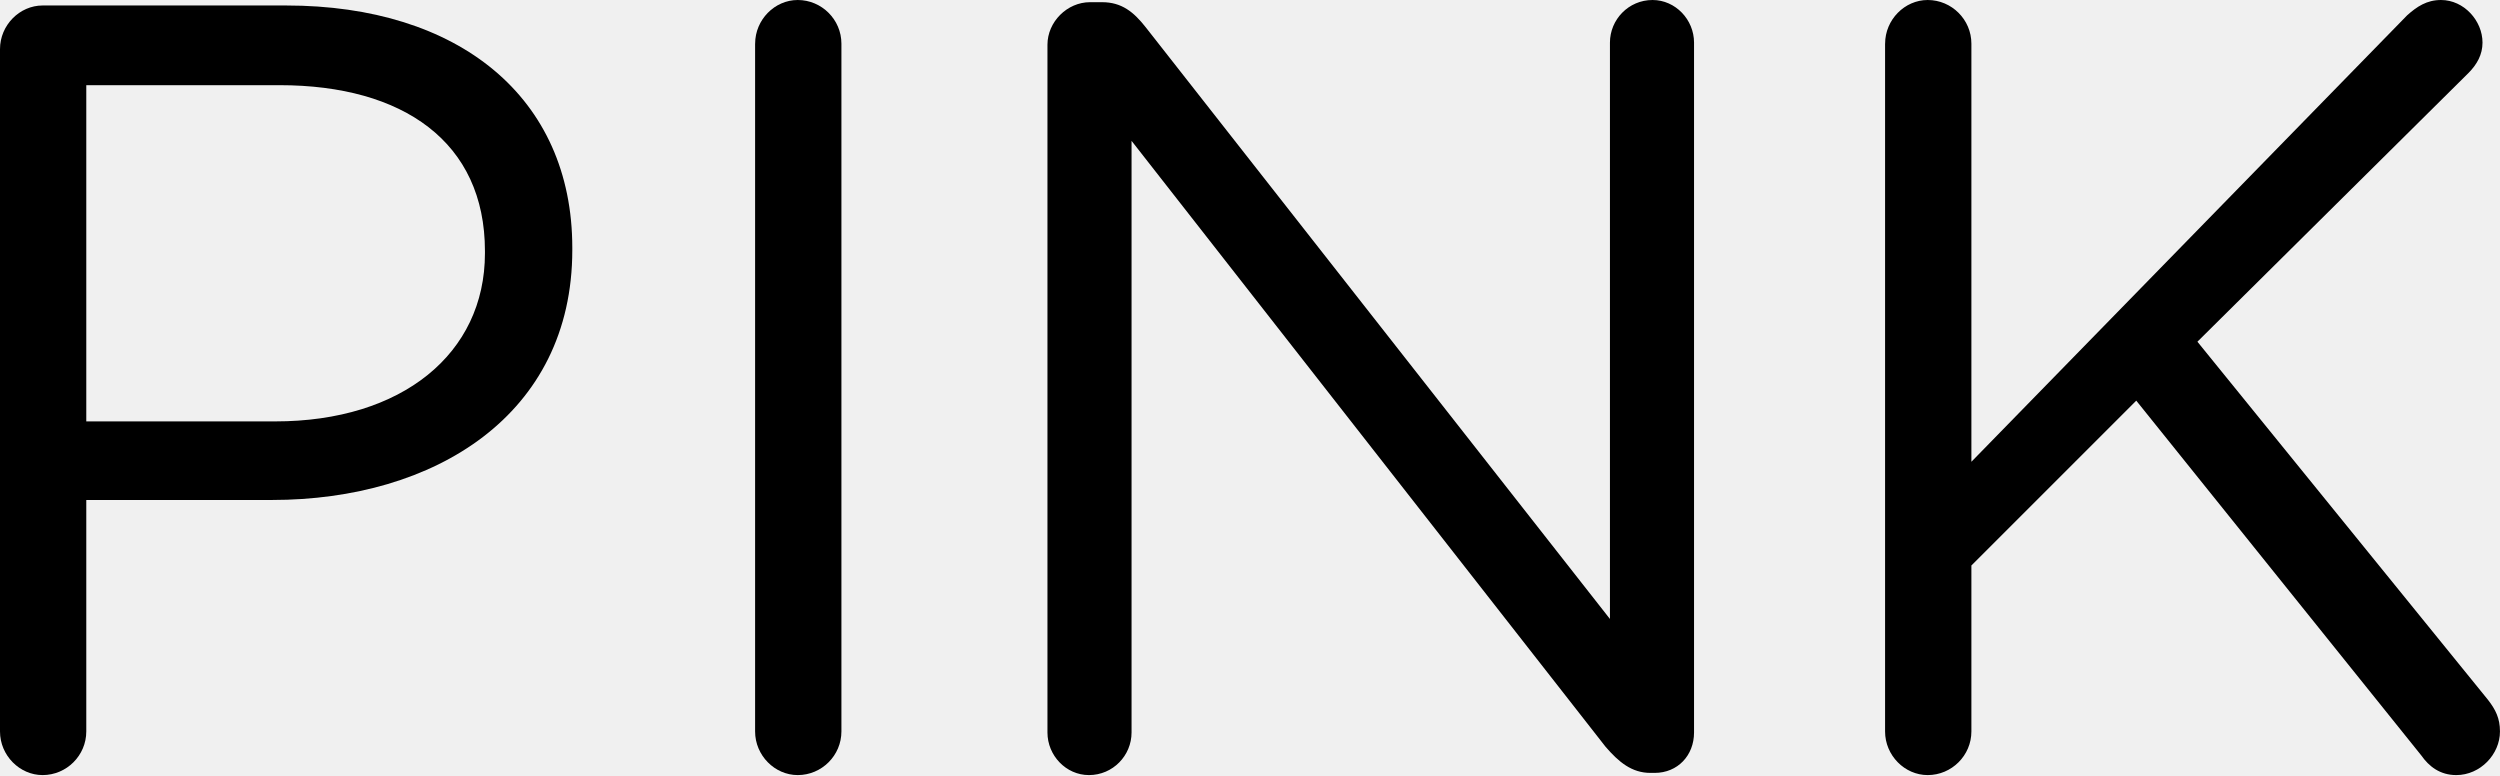
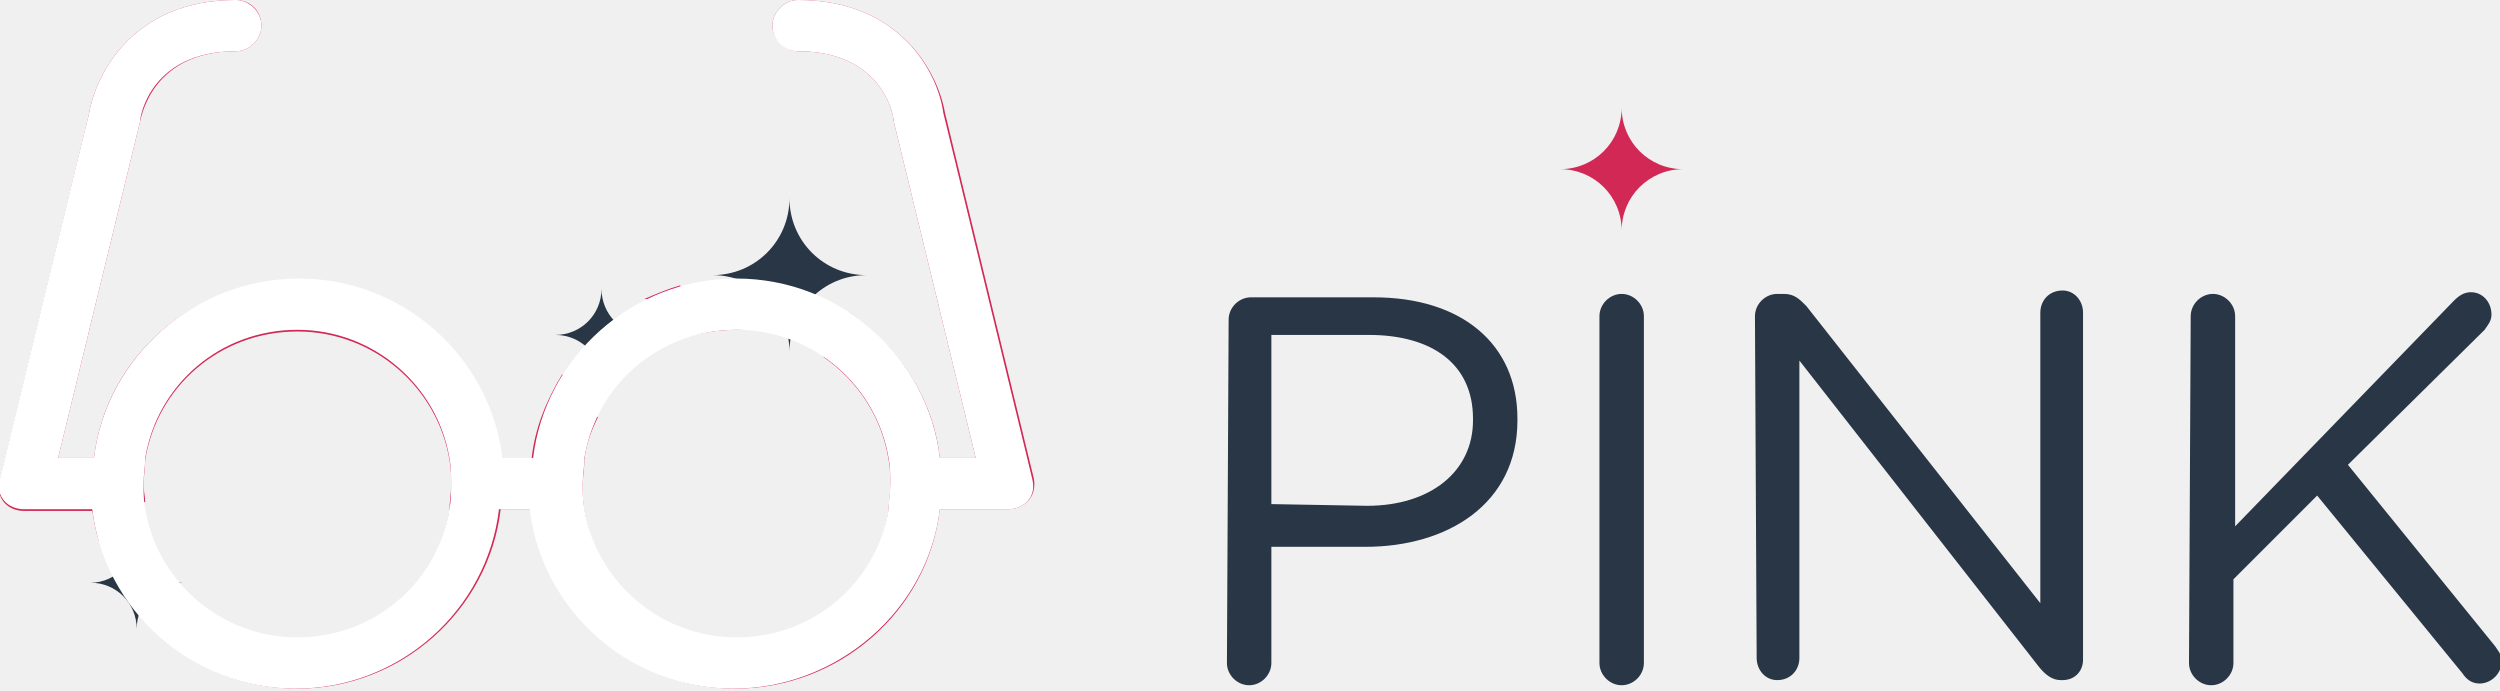
- <svg xmlns="http://www.w3.org/2000/svg" version="1.0" id="Layer_1" x="0px" y="0px" width="74.318px" height="23.041px" viewBox="0 0 74.318 23.041" enable-background="new 0 0 74.318 23.041" xml:space="preserve">
+ <svg xmlns="http://www.w3.org/2000/svg" version="1.1" id="Layer_2" x="0px" y="0px" viewBox="0 0 146.3 40.4" style="enable-background:new 0 0 146.3 40.4;" xml:space="preserve">
+   <style type="text/css">
+ 	.st0{fill:#283645;}
+ 	.st1{fill:#D22856;}
+ 	.st2{fill:#FFFFFF;}
+ </style>
  <g>
-     <path d="M0,1.46c0-0.713,0.585-1.297,1.266-1.297h7.24c5.13,0,8.507,2.726,8.507,7.205v0.064c0,4.901-4.091,7.431-8.928,7.431       h-5.52v6.881c0,0.714-0.584,1.297-1.299,1.297C0.585,23.041,0,22.458,0,21.744V1.46z M8.182,12.527       c3.767,0,6.234-2.012,6.234-4.998V7.464c0-3.245-2.435-4.932-6.104-4.932H2.565v9.995H8.182z" />
-     <path d="M22.448,1.298C22.448,0.584,23.032,0,23.714,0c0.714,0,1.299,0.584,1.299,1.298v20.446c0,0.714-0.584,1.297-1.299,1.297       c-0.682,0-1.267-0.583-1.267-1.297V1.298z" />
-     <path d="M31.138,1.33c0-0.68,0.584-1.265,1.266-1.265h0.357c0.584,0,0.942,0.292,1.299,0.747L47.859,18.4V1.266       C47.859,0.584,48.412,0,49.125,0c0.682,0,1.234,0.584,1.234,1.266v20.51c0,0.682-0.487,1.2-1.17,1.2H49.06       c-0.552,0-0.941-0.324-1.332-0.778L33.638,4.187v17.589c0,0.682-0.552,1.265-1.267,1.265c-0.682,0-1.233-0.583-1.233-1.265V1.33z" />
-     <path d="M56.039,1.298C56.039,0.584,56.623,0,57.304,0c0.715,0,1.3,0.584,1.3,1.298v12.429L71.558,0.455       C71.849,0.195,72.142,0,72.565,0c0.682,0,1.233,0.617,1.233,1.266c0,0.357-0.163,0.649-0.422,0.909l-8.053,7.983l8.637,10.645       c0.228,0.292,0.357,0.553,0.357,0.941c0,0.681-0.584,1.297-1.299,1.297c-0.486,0-0.812-0.259-1.039-0.583L63.505,11.91l-4.901,4.9       v4.934c0,0.714-0.585,1.297-1.3,1.297c-0.682,0-1.266-0.583-1.266-1.297V1.298z" />
+     <path class="st0" d="M71.9,18.7c0-0.7,0.6-1.3,1.3-1.3h7.2c5.1,0,8.4,2.7,8.4,7.1v0.1c0,4.9-4.1,7.4-8.9,7.4h-5.5v6.8   c0,0.7-0.6,1.3-1.3,1.3c-0.7,0-1.3-0.6-1.3-1.3L71.9,18.7L71.9,18.7z M80,29.6c3.7,0,6.2-2,6.2-5v-0.1c0-3.2-2.4-4.9-6.1-4.9h-5.7   v9.9L80,29.6L80,29.6z" />
+     <path class="st0" d="M93.6,18.5c0-0.7,0.6-1.3,1.3-1.3c0.7,0,1.3,0.6,1.3,1.3v20.3c0,0.7-0.6,1.3-1.3,1.3c-0.7,0-1.3-0.6-1.3-1.3   V18.5z" />
+     <path class="st0" d="M102.7,18.5c0-0.7,0.6-1.3,1.3-1.3h0.4c0.6,0,0.9,0.3,1.3,0.7l13.7,17.4v-17c0-0.7,0.5-1.3,1.3-1.3   c0.7,0,1.2,0.6,1.2,1.3v20.3c0,0.7-0.5,1.2-1.2,1.2h-0.1c-0.5,0-0.9-0.3-1.3-0.8l-14-17.9v17.4c0,0.7-0.5,1.3-1.3,1.3   c-0.7,0-1.2-0.6-1.2-1.3L102.7,18.5L102.7,18.5z" />
+     <path class="st0" d="M128.2,18.5c0-0.7,0.6-1.3,1.3-1.3s1.3,0.6,1.3,1.3v12.3l12.8-13.2c0.3-0.3,0.6-0.5,1-0.5   c0.7,0,1.2,0.6,1.2,1.3c0,0.4-0.2,0.6-0.4,0.9l-8,7.9l8.6,10.6c0.2,0.3,0.4,0.5,0.4,0.9c0,0.7-0.6,1.3-1.3,1.3   c-0.5,0-0.8-0.3-1-0.6L135.6,29l-4.9,4.9v4.9c0,0.7-0.6,1.3-1.3,1.3s-1.3-0.6-1.3-1.3L128.2,18.5L128.2,18.5z" />
+   </g>
+   <g>
+     <path class="st1" d="M43.1,19.3c0.2,0,0.5,0,0.7,0c-0.4-0.7-1.2-1.2-2.1-1.2c-0.9,0-1.6-0.6-1.9-1.4c-0.7,0.2-1.4,0.5-2.1,0.8   c0.1,0,0.1,0,0.2,0c1.1,0,2,0.9,2,2c0,0.1,0,0.2,0,0.3C40.9,19.5,42,19.3,43.1,19.3z" />
+     <path class="st1" d="M60.5,28L55.3,6.6C54.9,4.3,52.7,0,46.7,0c-0.8,0-1.5,0.7-1.5,1.5S45.9,3,46.7,3c4.9,0,5.6,3.7,5.6,4.1   l4.8,19.7H55c-0.4-3.6-2.5-6.6-5.3-8.5c-0.9,0.4-1.5,1.3-1.5,2.3c0,0.1,0,0.2,0,0.3c2,1.4,3.4,3.5,3.8,6c0.1,0.5,0.1,1,0.1,1.5   s-0.1,1-0.1,1.5c-0.7,4.3-4.4,7.5-8.9,7.5s-8.2-3.3-8.9-7.5c-0.1-0.5-0.1-1-0.1-1.5s0.1-1,0.1-1.5c0.1-0.9,0.4-1.7,0.8-2.5   c-1-0.1-1.9-0.9-1.9-2c0-0.2-0.1-0.4-0.2-0.5c-0.9,1.5-1.6,3.1-1.8,5h-1.8c-0.7-5.9-5.8-10.5-11.9-10.5S6.2,20.9,5.5,26.8H3.4   L8.2,7.1C8.3,6.7,9,3,13.8,3c0.8,0,1.5-0.7,1.5-1.5S14.7,0,13.8,0c-6,0-8.2,4.3-8.6,6.7L0,28.1c-0.3,1.1,0.5,1.8,1.4,1.8l0,0h4   c0.1,0.6,0.2,1.2,0.4,1.8C5.9,31.6,6,31.5,6,31.3c0-1.1,0.9-2,2-2c0.2,0,0.3,0,0.5,0.1c0-0.3-0.1-0.7-0.1-1c0-0.5,0.1-1,0.1-1.5   c0.7-4.3,4.4-7.5,8.9-7.5s8.2,3.3,8.9,7.5c0.1,0.5,0.1,1,0.1,1.5s-0.1,1-0.1,1.5c-0.7,4.3-4.4,7.5-8.9,7.5c-2,0-3.9-0.7-5.4-1.8   c-0.4,0.3-0.8,0.5-1.3,0.5c-0.4,0-0.7,0.3-0.7,0.7c0,0.3-0.1,0.6-0.2,0.8c2.1,1.7,4.7,2.7,7.6,2.7c6.1,0,11.2-4.6,11.9-10.5h1.8   c0.7,5.9,5.8,10.5,11.9,10.5s11.3-4.5,12-10.5h4l0,0C59.9,29.8,60.7,29.1,60.5,28z" />
+   </g>
+   <g>
+     <path class="st1" d="M98.5,9.9c-2,0-3.6-1.6-3.6-3.6c0,2-1.6,3.6-3.6,3.6c2,0,3.6,1.6,3.6,3.6C94.9,11.5,96.5,9.9,98.5,9.9z" />
+     <g>
+       <g>
+         <path class="st0" d="M50.7,16.1c-2.5,0-4.5-2-4.5-4.5c0,2.5-2,4.5-4.5,4.5c2.5,0,4.5,2,4.5,4.5C46.2,18.1,48.2,16.1,50.7,16.1z" />
+       </g>
+     </g>
+     <g>
+       <g>
+         <path class="st0" d="M37.9,19.6c-1.5,0-2.7-1.2-2.7-2.7c0,1.5-1.2,2.7-2.7,2.7c1.5,0,2.7,1.2,2.7,2.7     C35.2,20.9,36.4,19.6,37.9,19.6z" />
+       </g>
+     </g>
+     <g>
+       <g>
+         <path class="st0" d="M10.7,34.1c-1.5,0-2.7-1.2-2.7-2.8c0,1.5-1.2,2.8-2.7,2.8c1.5,0,2.7,1.2,2.7,2.7C8,35.3,9.2,34.1,10.7,34.1z     " />
+       </g>
+     </g>
+   </g>
+   <g>
+     <path class="st2" d="M60.4,28c0,0-5.2-21.4-5.2-21.4C54.9,4.3,52.7,0,46.7,0c-0.8,0-1.5,0.7-1.5,1.5S45.8,3,46.7,3  c4.9,0,5.6,3.7,5.6,4.1l4.8,19.7H55c-0.7-5.9-5.8-10.5-11.9-10.5s-11.2,4.6-11.9,10.5h-1.8c-0.7-5.9-5.8-10.5-11.9-10.5  S6.2,20.9,5.5,26.8H3.4L8.2,7.1C8.2,6.7,8.9,3,13.8,3c0.8,0,1.5-0.7,1.5-1.5S14.6,0,13.8,0c-6,0-8.2,4.3-8.6,6.7C5.2,6.6,0,28,0,28  c-0.3,1.1,0.5,1.8,1.4,1.8c0,0,0,0,0,0h4c0.7,5.9,5.8,10.5,11.9,10.5s11.2-4.6,11.9-10.5h1.8c0.7,5.9,5.8,10.5,11.9,10.5  S54.3,35.7,55,29.8h4c0,0,0,0,0,0C59.9,29.8,60.7,29.1,60.4,28z M26.3,29.8c-0.7,4.3-4.4,7.5-8.9,7.5s-8.2-3.3-8.9-7.5  c-0.1-0.5-0.1-1-0.1-1.5c0-0.5,0.1-1,0.1-1.5c0.7-4.3,4.4-7.5,8.9-7.5s8.2,3.3,8.9,7.5c0.1,0.5,0.1,1,0.1,1.5  C26.4,28.8,26.4,29.3,26.3,29.8z M52,29.8c-0.7,4.3-4.4,7.5-8.9,7.5c-4.5,0-8.2-3.3-8.9-7.5c-0.1-0.5-0.1-1-0.1-1.5  c0-0.5,0.1-1,0.1-1.5c0.7-4.3,4.4-7.5,8.9-7.5c4.5,0,8.2,3.3,8.9,7.5c0.1,0.5,0.1,1,0.1,1.5C52.1,28.8,52,29.3,52,29.8z" />
  </g>
</svg>
